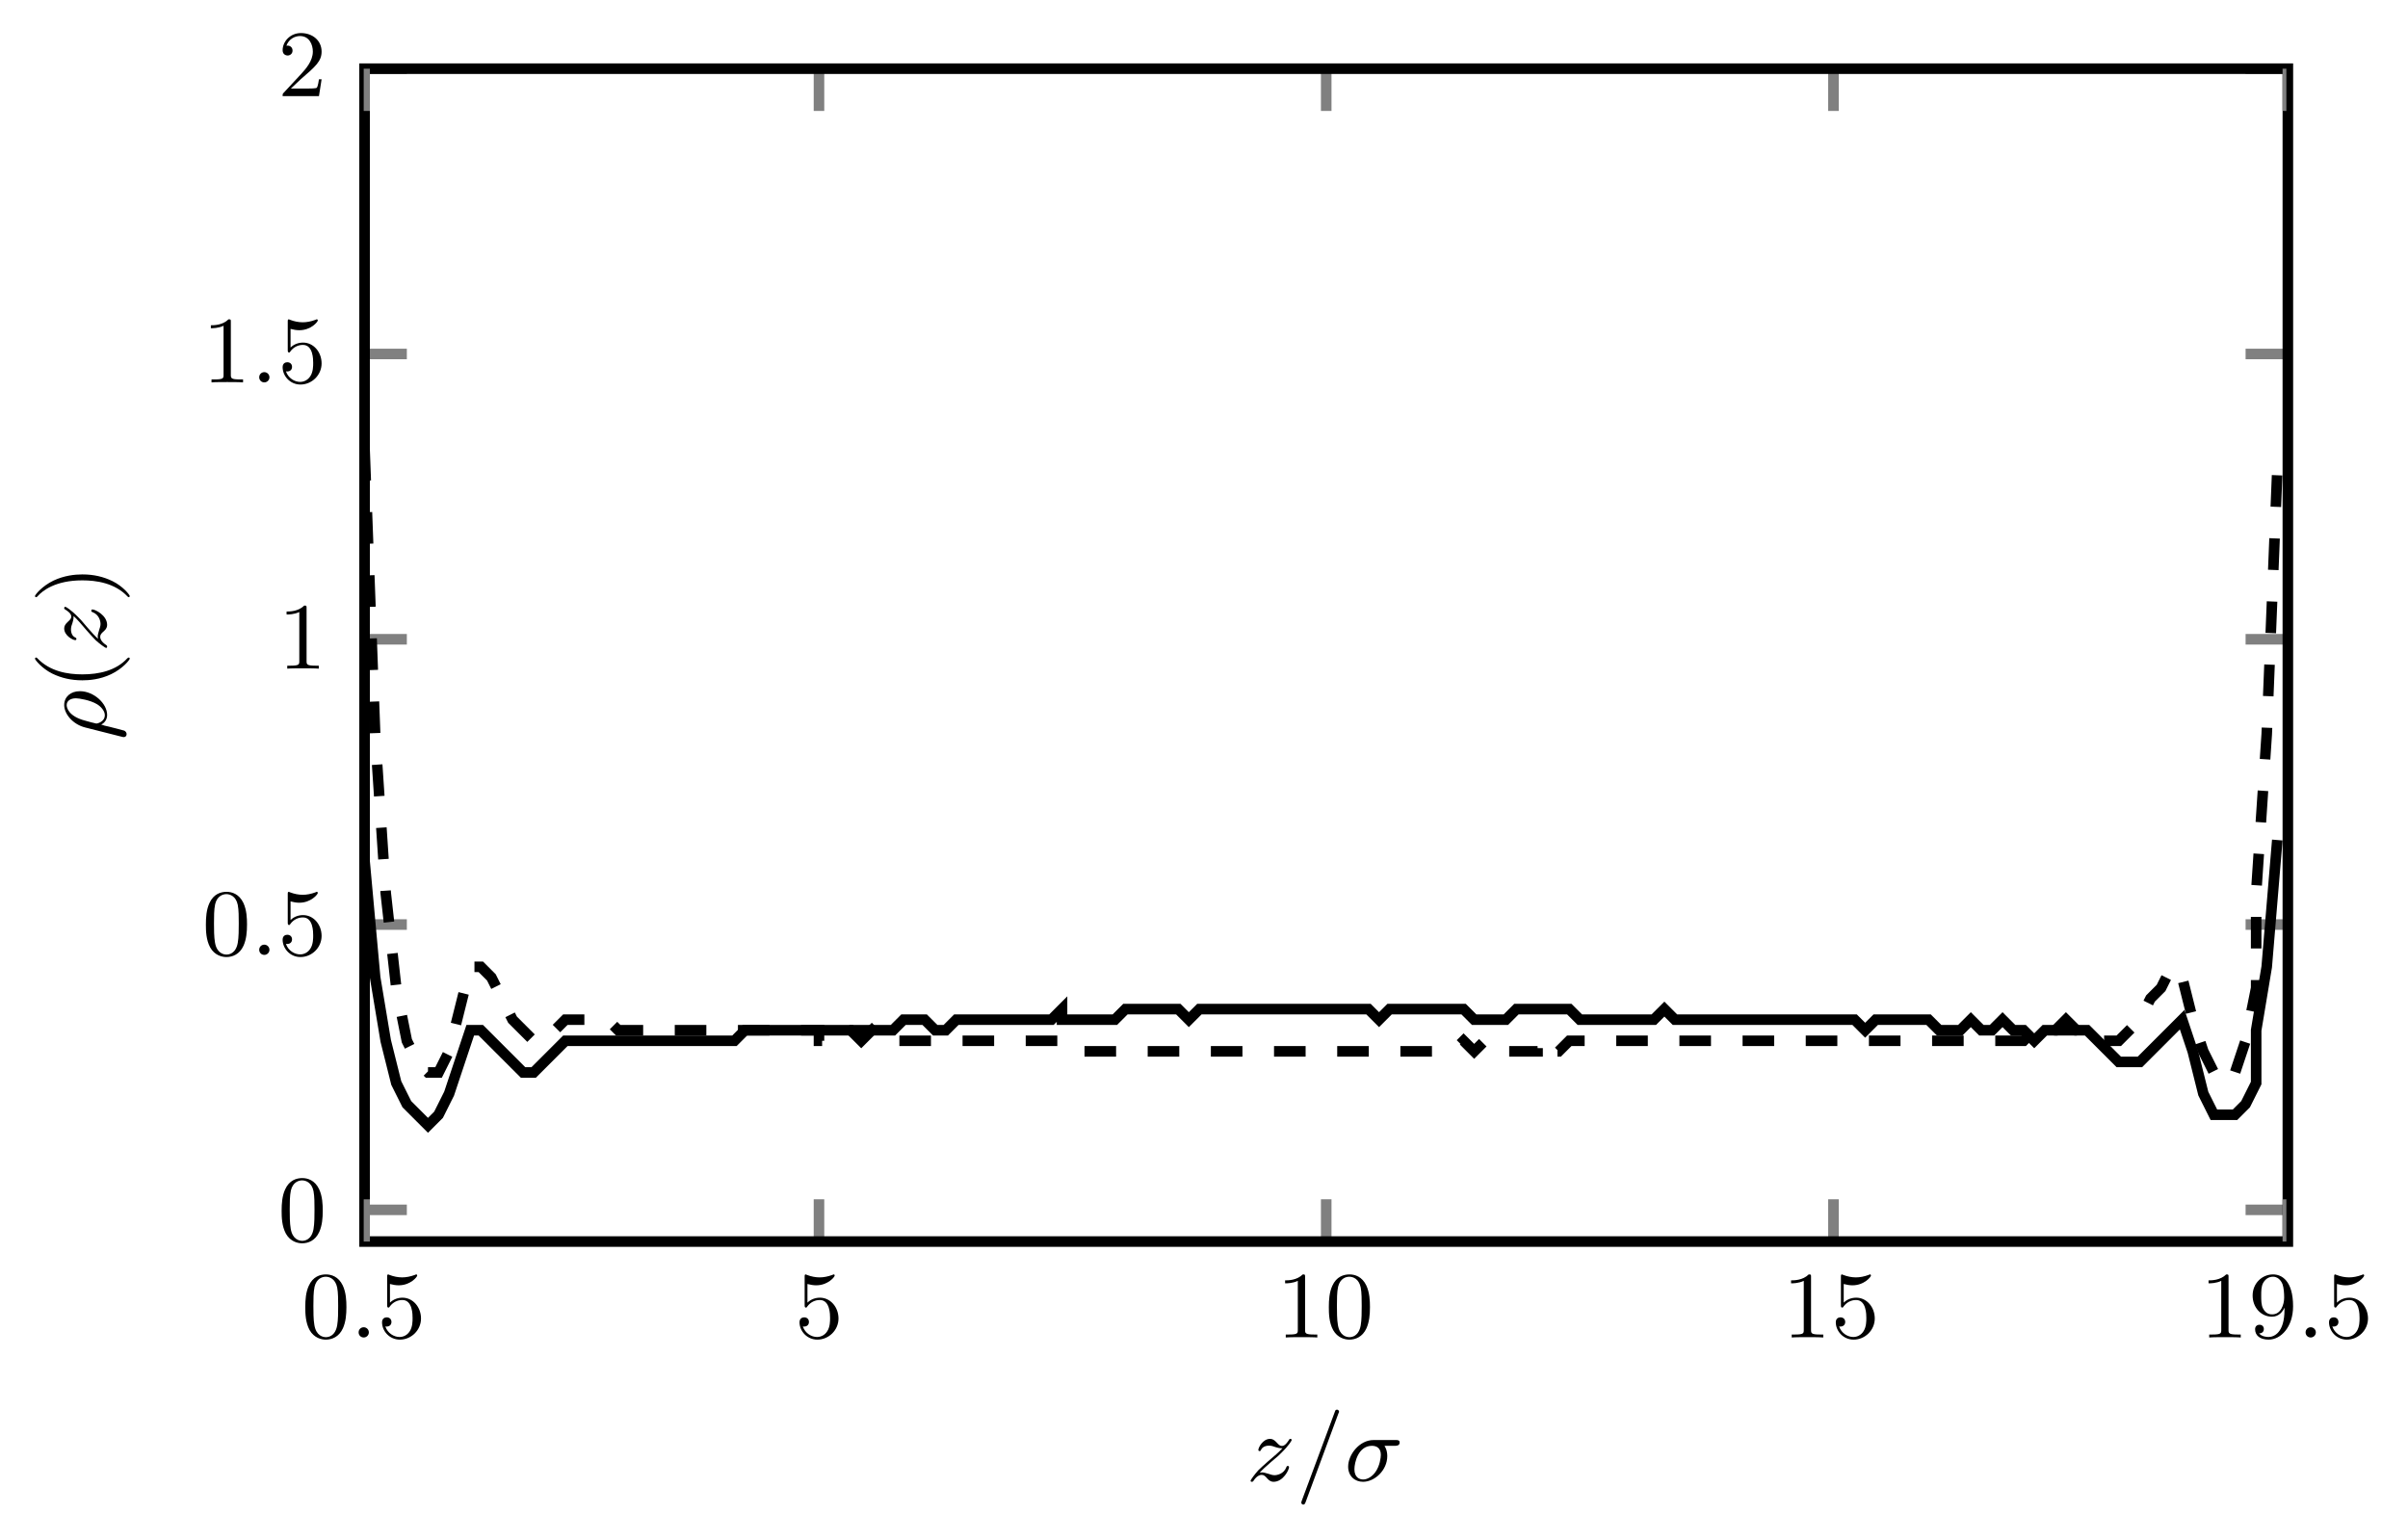
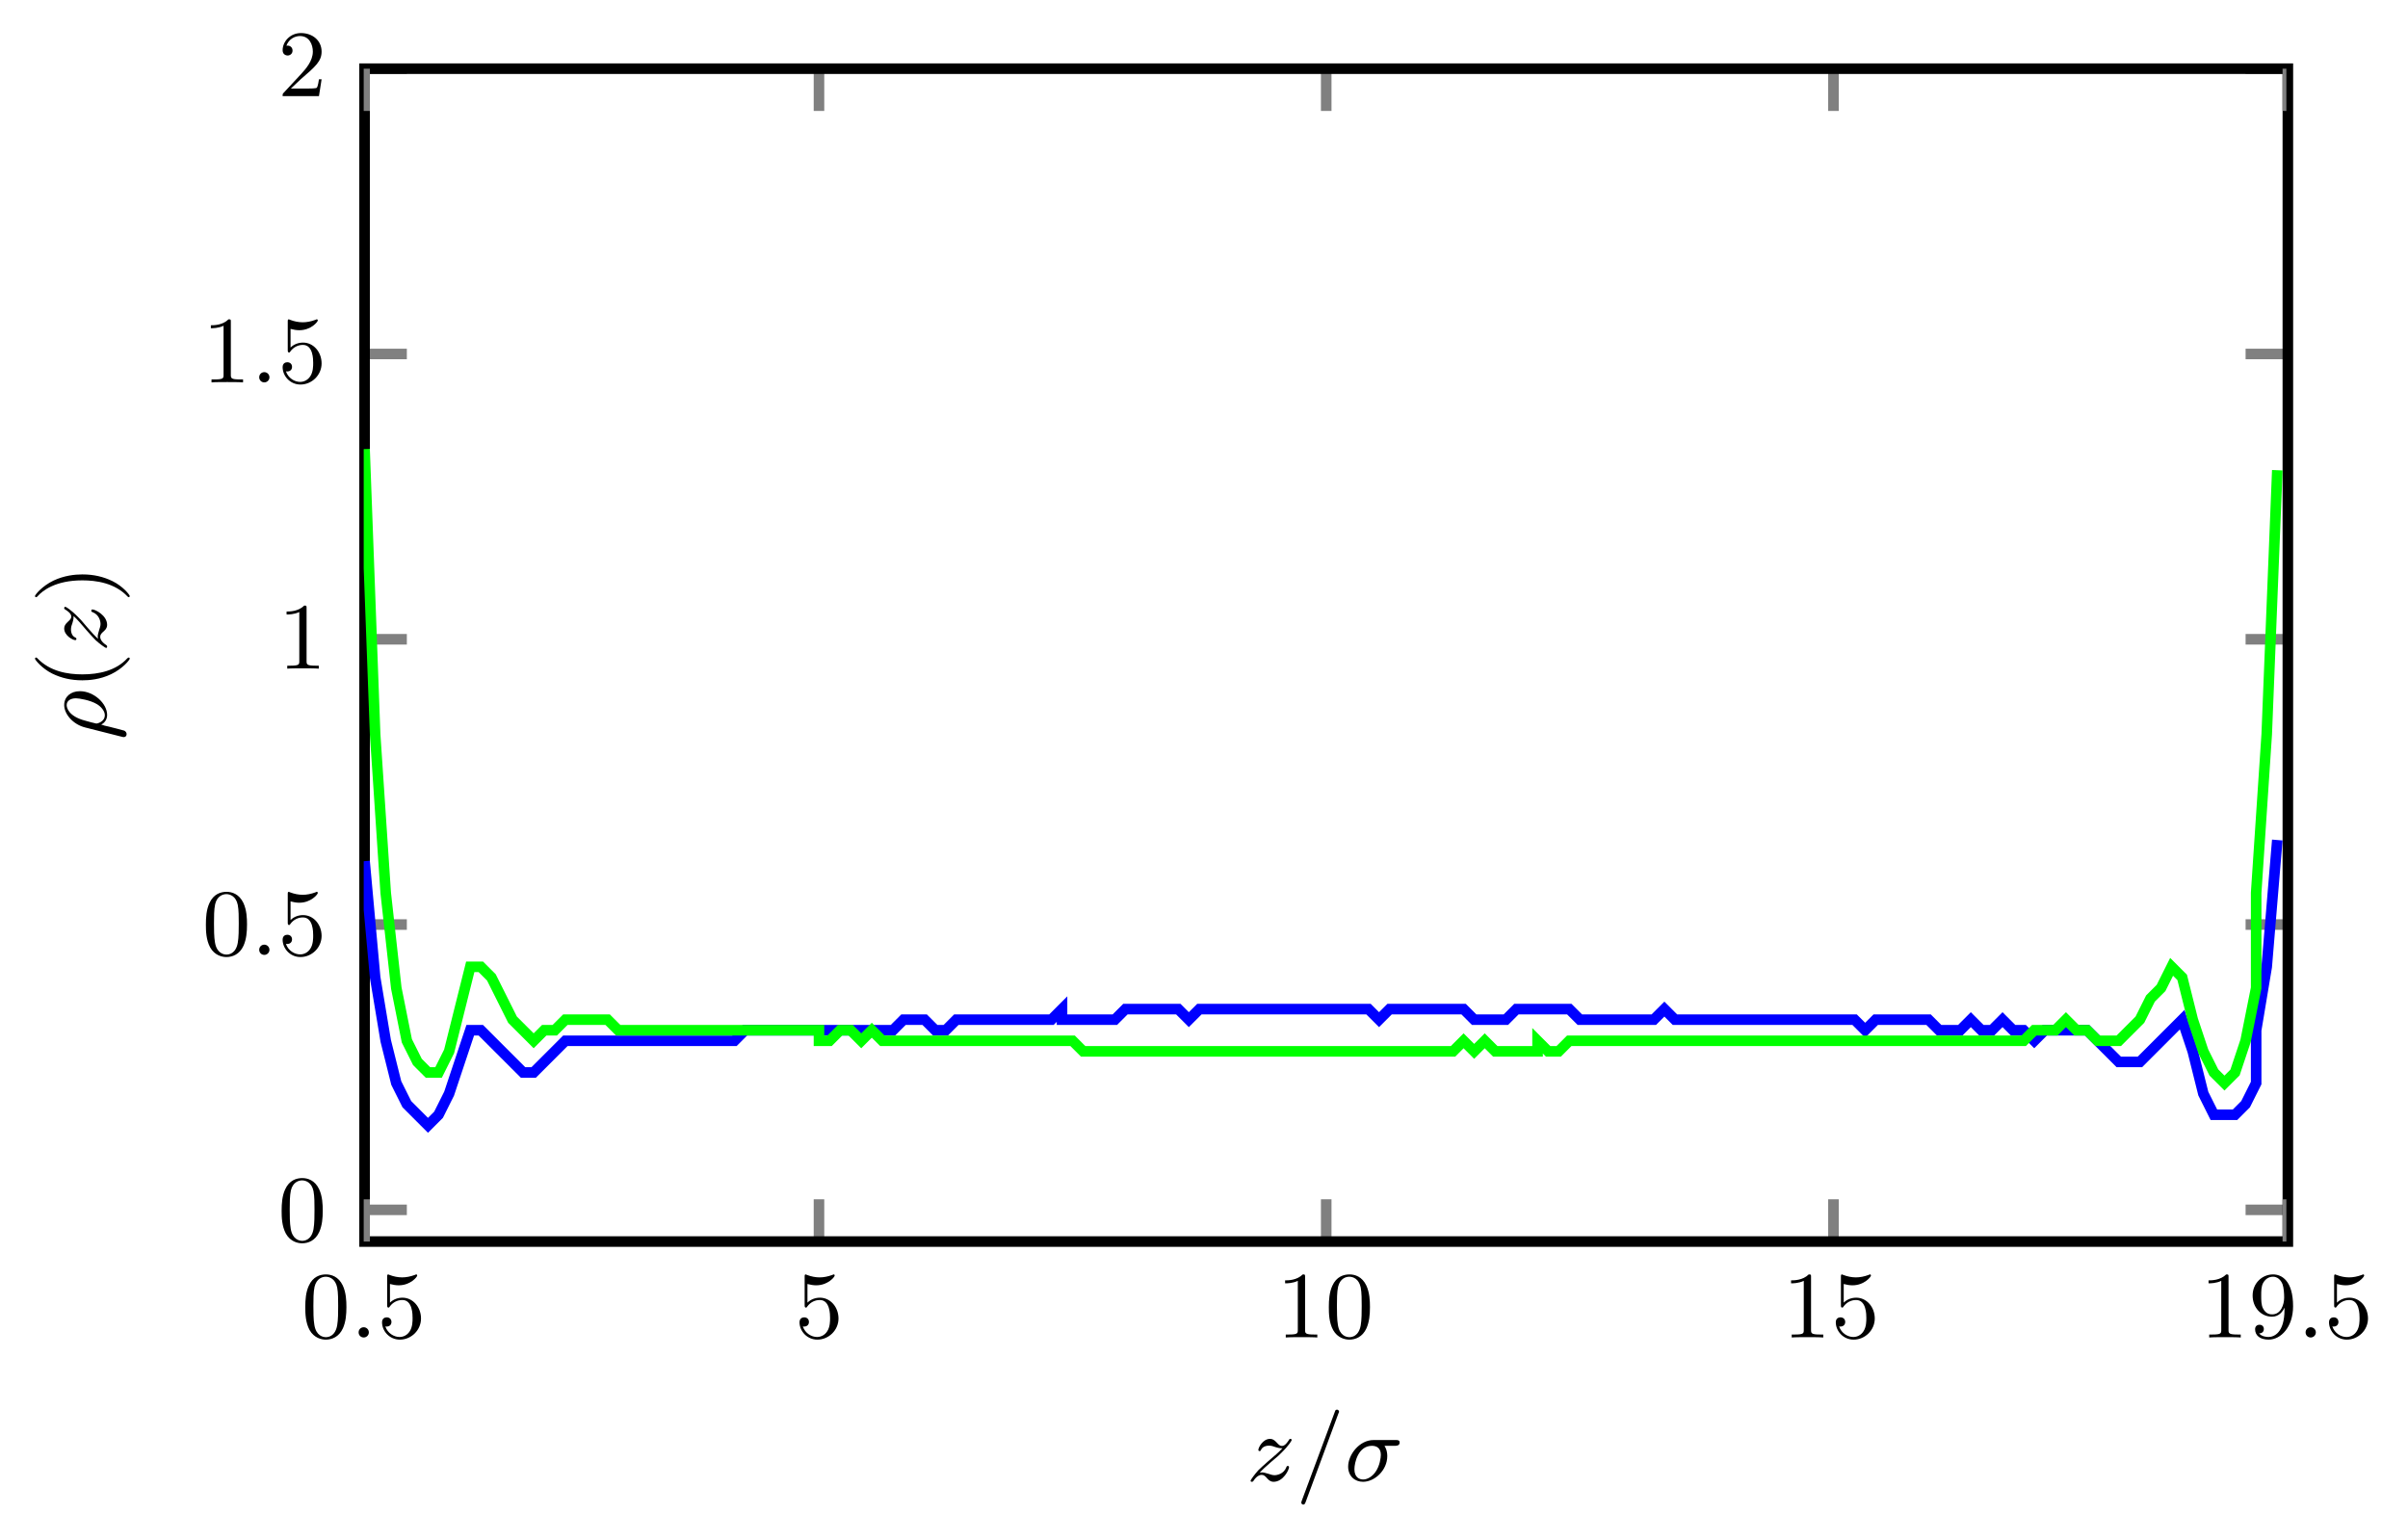
<svg xmlns="http://www.w3.org/2000/svg" xmlns:xlink="http://www.w3.org/1999/xlink" width="227.869pt" height="145.704pt" viewBox="0 0 227.869 145.704" version="1.1">
  <defs>
    <g>
      <symbol overflow="visible" id="glyph0-0">
        <path style="stroke:none;" d="M 0.938 -3.094 C 0.938 -2.938 0.938 -2.828 1.062 -2.828 C 1.125 -2.828 1.156 -2.875 1.203 -2.953 C 1.484 -3.328 1.906 -3.547 2.375 -3.547 C 3.344 -3.547 3.344 -2.156 3.344 -1.844 C 3.344 -1.562 3.344 -1 3.078 -0.594 C 2.844 -0.219 2.469 -0.047 2.109 -0.047 C 1.594 -0.047 0.984 -0.391 0.766 -1.047 C 0.781 -1.047 0.828 -1.031 0.891 -1.031 C 1.078 -1.031 1.344 -1.141 1.344 -1.469 C 1.344 -1.75 1.141 -1.906 0.891 -1.906 C 0.703 -1.906 0.453 -1.797 0.453 -1.438 C 0.453 -0.625 1.141 0.203 2.141 0.203 C 3.219 0.203 4.141 -0.688 4.141 -1.797 C 4.141 -2.875 3.375 -3.766 2.391 -3.766 C 1.969 -3.766 1.531 -3.625 1.203 -3.297 L 1.203 -5.062 C 1.484 -4.984 1.766 -4.938 2.031 -4.938 C 3.141 -4.938 3.781 -5.734 3.781 -5.859 C 3.781 -5.938 3.734 -5.969 3.688 -5.969 C 3.672 -5.969 3.656 -5.969 3.562 -5.922 C 3.141 -5.766 2.734 -5.688 2.359 -5.688 C 1.969 -5.688 1.562 -5.766 1.156 -5.922 C 1.062 -5.969 1.047 -5.969 1.047 -5.969 C 0.938 -5.969 0.938 -5.891 0.938 -5.734 Z M 0.938 -3.094 " />
      </symbol>
      <symbol overflow="visible" id="glyph0-1">
        <path style="stroke:none;" d="M 2.719 -5.734 C 2.719 -5.953 2.719 -5.969 2.5 -5.969 C 1.938 -5.406 1.109 -5.406 0.828 -5.406 L 0.828 -5.125 C 1 -5.125 1.547 -5.125 2.031 -5.359 L 2.031 -0.719 C 2.031 -0.391 2.016 -0.281 1.172 -0.281 L 0.891 -0.281 L 0.891 0 C 1.203 -0.031 2.016 -0.031 2.375 -0.031 C 2.75 -0.031 3.547 -0.031 3.875 0 L 3.875 -0.281 L 3.594 -0.281 C 2.75 -0.281 2.719 -0.391 2.719 -0.719 Z M 2.719 -5.734 " />
      </symbol>
      <symbol overflow="visible" id="glyph0-2">
        <path style="stroke:none;" d="M 4.25 -2.875 C 4.25 -3.469 4.219 -4.25 3.906 -4.922 C 3.5 -5.766 2.828 -5.969 2.312 -5.969 C 1.766 -5.969 1.078 -5.766 0.688 -4.891 C 0.406 -4.281 0.359 -3.547 0.359 -2.875 C 0.359 -2.281 0.375 -1.422 0.766 -0.703 C 1.188 0.047 1.891 0.203 2.297 0.203 C 2.875 0.203 3.547 -0.047 3.922 -0.875 C 4.188 -1.484 4.25 -2.156 4.25 -2.875 Z M 2.312 -0.031 C 2.031 -0.031 1.391 -0.156 1.219 -1.172 C 1.125 -1.688 1.125 -2.469 1.125 -2.984 C 1.125 -3.594 1.125 -4.297 1.234 -4.797 C 1.422 -5.594 1.984 -5.75 2.297 -5.75 C 2.641 -5.75 3.203 -5.562 3.375 -4.734 C 3.469 -4.25 3.469 -3.547 3.469 -2.984 C 3.469 -2.422 3.469 -1.672 3.375 -1.141 C 3.188 -0.109 2.531 -0.031 2.312 -0.031 Z M 2.312 -0.031 " />
      </symbol>
      <symbol overflow="visible" id="glyph0-3">
        <path style="stroke:none;" d="M 4.141 -1.594 L 3.891 -1.594 C 3.875 -1.469 3.797 -0.938 3.688 -0.797 C 3.625 -0.719 3.016 -0.719 2.828 -0.719 L 1.234 -0.719 L 2.125 -1.562 C 3.594 -2.828 4.141 -3.312 4.141 -4.219 C 4.141 -5.25 3.297 -5.969 2.188 -5.969 C 1.156 -5.969 0.453 -5.156 0.453 -4.344 C 0.453 -3.891 0.844 -3.844 0.922 -3.844 C 1.125 -3.844 1.391 -3.984 1.391 -4.312 C 1.391 -4.578 1.203 -4.781 0.922 -4.781 C 0.875 -4.781 0.859 -4.781 0.812 -4.766 C 1.031 -5.406 1.609 -5.688 2.094 -5.688 C 3 -5.688 3.312 -4.844 3.312 -4.219 C 3.312 -3.312 2.625 -2.562 2.203 -2.094 L 0.562 -0.328 C 0.453 -0.219 0.453 -0.203 0.453 0 L 3.891 0 Z M 4.141 -1.594 " />
      </symbol>
      <symbol overflow="visible" id="glyph0-4">
        <path style="stroke:none;" d="M 3.406 -2.828 L 3.406 -2.625 C 3.406 -0.438 2.406 -0.047 1.891 -0.047 C 1.688 -0.047 1.234 -0.094 1 -0.391 L 1.031 -0.391 C 1.109 -0.375 1.453 -0.438 1.453 -0.797 C 1.453 -1.031 1.297 -1.203 1.047 -1.203 C 0.797 -1.203 0.625 -1.047 0.625 -0.781 C 0.625 -0.188 1.094 0.203 1.906 0.203 C 3.062 0.203 4.219 -0.984 4.219 -2.953 C 4.219 -5.375 3.141 -5.969 2.328 -5.969 C 1.297 -5.969 0.391 -5.141 0.391 -3.969 C 0.391 -2.828 1.203 -1.969 2.219 -1.969 C 2.875 -1.969 3.234 -2.438 3.406 -2.828 Z M 2.25 -2.188 C 2.094 -2.188 1.656 -2.188 1.375 -2.75 C 1.203 -3.078 1.203 -3.531 1.203 -3.953 C 1.203 -4.391 1.203 -4.828 1.391 -5.172 C 1.656 -5.625 2.016 -5.75 2.328 -5.75 C 2.938 -5.75 3.188 -5.125 3.219 -5.047 C 3.344 -4.703 3.375 -4.156 3.375 -3.781 C 3.375 -3.125 3.078 -2.188 2.25 -2.188 Z M 2.25 -2.188 " />
      </symbol>
      <symbol overflow="visible" id="glyph1-0">
        <path style="stroke:none;" d="M 1.766 -0.484 C 1.766 -0.75 1.547 -0.969 1.281 -0.969 C 1 -0.969 0.797 -0.75 0.797 -0.484 C 0.797 -0.219 1 0 1.281 0 C 1.547 0 1.766 -0.219 1.766 -0.484 Z M 1.766 -0.484 " />
      </symbol>
      <symbol overflow="visible" id="glyph1-1">
        <path style="stroke:none;" d="M 1.25 -0.766 C 1.438 -0.984 1.922 -1.438 2.312 -1.766 C 2.984 -2.328 3.188 -2.516 3.297 -2.641 C 4.031 -3.359 4.281 -3.812 4.281 -3.859 C 4.281 -3.875 4.281 -3.969 4.156 -3.969 C 4.078 -3.969 4.062 -3.938 4.016 -3.859 C 3.906 -3.688 3.656 -3.297 3.359 -3.297 C 3.172 -3.297 3.062 -3.406 2.859 -3.625 C 2.641 -3.859 2.469 -3.969 2.234 -3.969 C 1.547 -3.969 1.125 -3.141 1.125 -2.922 C 1.125 -2.891 1.141 -2.812 1.234 -2.812 C 1.328 -2.812 1.359 -2.875 1.359 -2.891 C 1.531 -3.328 2.062 -3.328 2.141 -3.328 C 2.344 -3.328 2.562 -3.266 2.75 -3.188 C 3.109 -3.078 3.266 -3.078 3.406 -3.078 C 3.125 -2.766 2.625 -2.328 2.047 -1.844 C 1.609 -1.469 1.328 -1.188 1.125 -1 C 0.797 -0.641 0.391 -0.094 0.391 0 C 0.391 0.062 0.438 0.094 0.516 0.094 C 0.594 0.094 0.609 0.062 0.656 0.016 C 1 -0.531 1.344 -0.562 1.438 -0.562 C 1.656 -0.562 1.781 -0.438 1.984 -0.203 C 2.188 0.031 2.391 0.094 2.562 0.094 C 3.484 0.094 4.031 -1.047 4.031 -1.297 C 4.031 -1.375 3.969 -1.406 3.906 -1.406 C 3.812 -1.406 3.797 -1.344 3.781 -1.297 C 3.531 -0.641 2.891 -0.531 2.656 -0.531 C 2.5 -0.531 2.312 -0.578 2.047 -0.672 C 1.859 -0.719 1.656 -0.797 1.469 -0.797 C 1.375 -0.797 1.281 -0.766 1.25 -0.766 Z M 1.25 -0.766 " />
      </symbol>
      <symbol overflow="visible" id="glyph1-2">
        <path style="stroke:none;" d="M 4.031 -6.375 C 4.094 -6.5 4.094 -6.516 4.094 -6.531 C 4.094 -6.641 4 -6.734 3.906 -6.734 C 3.781 -6.734 3.734 -6.656 3.734 -6.641 L 0.562 1.891 C 0.516 2.016 0.516 2.031 0.516 2.047 C 0.516 2.156 0.594 2.25 0.703 2.25 C 0.797 2.25 0.859 2.203 0.922 2.031 Z M 4.031 -6.375 " />
      </symbol>
      <symbol overflow="visible" id="glyph1-3">
        <path style="stroke:none;" d="M 4.766 -3.312 C 4.891 -3.312 5.219 -3.312 5.219 -3.625 C 5.219 -3.859 5.016 -3.859 4.859 -3.859 L 2.75 -3.859 C 1.391 -3.859 0.344 -2.453 0.344 -1.344 C 0.344 -0.438 0.984 0.094 1.75 0.094 C 2.844 0.094 4.047 -0.984 4.047 -2.344 C 4.047 -2.922 3.812 -3.266 3.781 -3.312 Z M 1.766 -0.125 C 1.422 -0.125 0.938 -0.312 0.938 -1.094 C 0.938 -1.719 1.297 -3.312 2.594 -3.312 C 3.031 -3.312 3.438 -3.109 3.438 -2.453 C 3.438 -2.219 3.344 -1.406 2.922 -0.828 C 2.625 -0.406 2.172 -0.125 1.766 -0.125 Z M 1.766 -0.125 " />
      </symbol>
      <symbol overflow="visible" id="glyph2-0">
        <path style="stroke:none;" d="M 1.484 -0.312 C 1.609 -0.281 1.625 -0.281 1.672 -0.281 C 1.828 -0.281 1.938 -0.391 1.938 -0.562 C 1.938 -0.703 1.844 -0.828 1.719 -0.891 C 1.672 -0.922 0.391 -1.234 0.219 -1.281 C -0.141 -1.359 -0.156 -1.359 -0.469 -1.469 C -0.203 -1.594 0.094 -1.891 0.094 -2.375 C 0.094 -3.469 -1.172 -4.625 -2.484 -4.625 C -3.359 -4.625 -3.969 -4.094 -3.969 -3.312 C -3.969 -2.453 -3.125 -1.469 -1.969 -1.188 Z M -0.125 -2.359 C -0.125 -1.719 -0.844 -1.562 -0.922 -1.562 C -0.969 -1.562 -1.828 -1.781 -1.953 -1.828 C -3.609 -2.25 -3.734 -3.109 -3.734 -3.312 C -3.734 -3.719 -3.359 -3.953 -2.859 -3.953 C -2.562 -3.953 -1.5 -3.781 -0.859 -3.391 C -0.5 -3.172 -0.125 -2.766 -0.125 -2.359 Z M -0.125 -2.359 " />
      </symbol>
      <symbol overflow="visible" id="glyph2-1">
        <path style="stroke:none;" d="M -0.766 -1.25 C -0.984 -1.438 -1.438 -1.922 -1.766 -2.312 C -2.328 -2.984 -2.516 -3.188 -2.641 -3.297 C -3.359 -4.031 -3.812 -4.281 -3.859 -4.281 C -3.875 -4.281 -3.969 -4.281 -3.969 -4.156 C -3.969 -4.078 -3.938 -4.062 -3.859 -4.016 C -3.688 -3.906 -3.297 -3.656 -3.297 -3.359 C -3.297 -3.172 -3.406 -3.062 -3.625 -2.859 C -3.859 -2.641 -3.969 -2.469 -3.969 -2.234 C -3.969 -1.547 -3.141 -1.125 -2.922 -1.125 C -2.891 -1.125 -2.812 -1.141 -2.812 -1.234 C -2.812 -1.328 -2.875 -1.359 -2.891 -1.359 C -3.328 -1.531 -3.328 -2.062 -3.328 -2.141 C -3.328 -2.344 -3.266 -2.562 -3.188 -2.75 C -3.078 -3.109 -3.078 -3.266 -3.078 -3.406 C -2.766 -3.125 -2.328 -2.625 -1.844 -2.047 C -1.469 -1.609 -1.188 -1.328 -1 -1.125 C -0.641 -0.797 -0.094 -0.391 0 -0.391 C 0.062 -0.391 0.094 -0.438 0.094 -0.516 C 0.094 -0.594 0.062 -0.609 0.016 -0.656 C -0.531 -1 -0.562 -1.344 -0.562 -1.438 C -0.562 -1.656 -0.438 -1.781 -0.203 -1.984 C 0.031 -2.188 0.094 -2.391 0.094 -2.562 C 0.094 -3.484 -1.047 -4.031 -1.297 -4.031 C -1.375 -4.031 -1.406 -3.969 -1.406 -3.906 C -1.406 -3.812 -1.344 -3.797 -1.297 -3.781 C -0.641 -3.531 -0.531 -2.891 -0.531 -2.656 C -0.531 -2.5 -0.578 -2.312 -0.672 -2.047 C -0.719 -1.859 -0.797 -1.656 -0.797 -1.469 C -0.797 -1.375 -0.766 -1.281 -0.766 -1.25 Z M -0.766 -1.25 " />
      </symbol>
      <symbol overflow="visible" id="glyph3-0">
        <path style="stroke:none;" d="M 2.141 -3.062 C 2.094 -3.062 2.062 -3.031 2 -2.984 C 0.938 -1.828 -0.672 -1.469 -2.25 -1.469 C -3.625 -1.469 -5.312 -1.734 -6.516 -3 C -6.562 -3.047 -6.578 -3.062 -6.625 -3.062 C -6.688 -3.062 -6.734 -3.016 -6.734 -2.953 C -6.734 -2.844 -6.078 -2.031 -5.109 -1.547 C -4.25 -1.125 -3.312 -0.906 -2.25 -0.906 C -1.609 -0.906 -0.578 -0.984 0.469 -1.484 C 1.578 -2.016 2.234 -2.844 2.234 -2.953 C 2.234 -3.016 2.203 -3.062 2.141 -3.062 Z M 2.141 -3.062 " />
      </symbol>
      <symbol overflow="visible" id="glyph3-1">
        <path style="stroke:none;" d="M -2.25 -2.672 C -2.984 -2.672 -3.969 -2.562 -4.969 -2.094 C -6.078 -1.562 -6.734 -0.734 -6.734 -0.625 C -6.734 -0.531 -6.656 -0.516 -6.625 -0.516 C -6.578 -0.516 -6.562 -0.531 -6.5 -0.594 C -6.031 -1.125 -4.812 -2.109 -2.25 -2.109 C -0.969 -2.109 0.812 -1.875 2.031 -0.578 C 2.047 -0.562 2.094 -0.516 2.141 -0.516 C 2.156 -0.516 2.234 -0.531 2.234 -0.625 C 2.234 -0.734 1.594 -1.547 0.609 -2.031 C -0.25 -2.453 -1.172 -2.672 -2.25 -2.672 Z M -2.25 -2.672 " />
      </symbol>
    </g>
    <clipPath id="clip1">
      <path d="M 34.418 259.027 L 216.359 259.027 L 216.359 -135.539 L 34.418 -135.539 " />
    </clipPath>
    <clipPath id="clip2">
      <path d="M -107.301 117.281 L -107.301 6.207 L 358.082 6.207 L 358.082 117.281 " />
    </clipPath>
    <clipPath id="clip3">
      <path d="M 34.418 259.027 L 216.359 259.027 L 216.359 -135.539 L 34.418 -135.539 " />
    </clipPath>
    <clipPath id="clip4">
      <path d="M 34.418 117.281 L 216.359 117.281 L 216.359 6.207 L 34.418 6.207 Z M 34.418 117.281 " />
    </clipPath>
  </defs>
  <g id="surface1">
    <g clip-path="url(#clip1)" clip-rule="nonzero">
      <path style="fill:none;stroke-width:1;stroke-linecap:butt;stroke-linejoin:miter;stroke:rgb(50%,50%,50%);stroke-opacity:1;stroke-miterlimit:10;" d="M 43.081 -0.218 L 43.081 3.782 M 91.081 -0.218 L 91.081 3.782 M 139.081 -0.218 L 139.081 3.782 M 43.081 110.782 L 43.081 106.782 M 91.081 110.782 L 91.081 106.782 M 139.081 110.782 L 139.081 106.782 " transform="matrix(1,0,0,-1,34.419,117.282)" />
    </g>
    <g clip-path="url(#clip2)" clip-rule="nonzero">
      <path style="fill:none;stroke-width:1;stroke-linecap:butt;stroke-linejoin:miter;stroke:rgb(50%,50%,50%);stroke-opacity:1;stroke-miterlimit:10;" d="M 0.081 2.782 L 4.081 2.782 M 0.081 29.782 L 4.081 29.782 M 0.081 56.782 L 4.081 56.782 M 0.081 83.782 L 4.081 83.782 M 0.081 110.782 L 4.081 110.782 M 182.081 2.782 L 178.081 2.782 M 182.081 29.782 L 178.081 29.782 M 182.081 56.782 L 178.081 56.782 M 182.081 83.782 L 178.081 83.782 M 182.081 110.782 L 178.081 110.782 " transform="matrix(1,0,0,-1,34.419,117.282)" />
    </g>
    <path style="fill:none;stroke-width:1;stroke-linecap:butt;stroke-linejoin:miter;stroke:rgb(0%,0%,0%);stroke-opacity:1;stroke-miterlimit:10;" d="M 0.081 -0.218 L 0.081 110.782 L 182.081 110.782 L 182.081 -0.218 Z M 0.081 -0.218 " transform="matrix(1,0,0,-1,34.419,117.282)" />
    <g style="fill:rgb(0%,0%,0%);fill-opacity:1;">
      <use xlink:href="#glyph0-0" x="75.206" y="126.579" />
    </g>
    <g style="fill:rgb(0%,0%,0%);fill-opacity:1;">
      <use xlink:href="#glyph0-1" x="120.781" y="126.579" />
      <use xlink:href="#glyph0-2" x="125.389" y="126.579" />
    </g>
    <g style="fill:rgb(0%,0%,0%);fill-opacity:1;">
      <use xlink:href="#glyph0-1" x="168.66" y="126.579" />
      <use xlink:href="#glyph0-0" x="173.268" y="126.579" />
    </g>
    <g style="fill:rgb(0%,0%,0%);fill-opacity:1;">
      <use xlink:href="#glyph0-2" x="26.292" y="117.462" />
    </g>
    <g style="fill:rgb(0%,0%,0%);fill-opacity:1;">
      <use xlink:href="#glyph0-2" x="19.125" y="90.371" />
    </g>
    <g style="fill:rgb(0%,0%,0%);fill-opacity:1;">
      <use xlink:href="#glyph1-0" x="23.732" y="90.371" />
    </g>
    <g style="fill:rgb(0%,0%,0%);fill-opacity:1;">
      <use xlink:href="#glyph0-0" x="26.292" y="90.371" />
    </g>
    <g style="fill:rgb(0%,0%,0%);fill-opacity:1;">
      <use xlink:href="#glyph0-1" x="26.292" y="63.28" />
    </g>
    <g style="fill:rgb(0%,0%,0%);fill-opacity:1;">
      <use xlink:href="#glyph0-1" x="19.125" y="36.189" />
    </g>
    <g style="fill:rgb(0%,0%,0%);fill-opacity:1;">
      <use xlink:href="#glyph1-0" x="23.732" y="36.189" />
    </g>
    <g style="fill:rgb(0%,0%,0%);fill-opacity:1;">
      <use xlink:href="#glyph0-0" x="26.292" y="36.189" />
    </g>
    <g style="fill:rgb(0%,0%,0%);fill-opacity:1;">
      <use xlink:href="#glyph0-3" x="26.292" y="9.098" />
    </g>
    <g clip-path="url(#clip3)" clip-rule="nonzero">
      <path style="fill:none;stroke-width:1;stroke-linecap:butt;stroke-linejoin:miter;stroke:rgb(50%,50%,50%);stroke-opacity:1;stroke-miterlimit:10;" d="M 0.081 -0.218 L 0.081 3.782 M 182.081 -0.218 L 182.081 3.782 M 0.081 110.782 L 0.081 106.782 M 182.081 110.782 L 182.081 106.782 " transform="matrix(1,0,0,-1,34.419,117.282)" />
    </g>
    <g style="fill:rgb(0%,0%,0%);fill-opacity:1;">
      <use xlink:href="#glyph0-2" x="28.531" y="126.579" />
    </g>
    <g style="fill:rgb(0%,0%,0%);fill-opacity:1;">
      <use xlink:href="#glyph1-0" x="33.139" y="126.579" />
    </g>
    <g style="fill:rgb(0%,0%,0%);fill-opacity:1;">
      <use xlink:href="#glyph0-0" x="35.699" y="126.579" />
    </g>
    <g style="fill:rgb(0%,0%,0%);fill-opacity:1;">
      <use xlink:href="#glyph0-1" x="208.167" y="126.579" />
      <use xlink:href="#glyph0-4" x="212.775" y="126.579" />
    </g>
    <g style="fill:rgb(0%,0%,0%);fill-opacity:1;">
      <use xlink:href="#glyph1-0" x="217.382" y="126.579" />
    </g>
    <g style="fill:rgb(0%,0%,0%);fill-opacity:1;">
      <use xlink:href="#glyph0-0" x="219.942" y="126.579" />
    </g>
    <g clip-path="url(#clip4)" clip-rule="nonzero">
-       <path style="fill:none;stroke-width:1;stroke-linecap:butt;stroke-linejoin:miter;stroke:rgb(0%,0%,0%);stroke-opacity:1;stroke-miterlimit:10;" d="M 0.081 35.782 L 1.081 24.782 L 2.081 18.782 L 3.081 14.782 L 4.081 12.782 L 6.081 10.782 L 7.081 11.782 L 8.081 13.782 L 10.081 19.782 L 11.081 19.782 L 15.081 15.782 L 16.081 15.782 L 19.081 18.782 L 35.081 18.782 L 36.081 19.782 L 50.081 19.782 L 51.081 20.782 L 53.081 20.782 L 54.081 19.782 L 55.081 19.782 L 56.081 20.782 L 65.081 20.782 L 66.081 21.782 L 66.081 20.782 L 71.081 20.782 L 72.081 21.782 L 77.081 21.782 L 78.081 20.782 L 79.081 21.782 L 95.081 21.782 L 96.081 20.782 L 97.081 21.782 L 104.081 21.782 L 105.081 20.782 L 108.081 20.782 L 109.081 21.782 L 114.081 21.782 L 115.081 20.782 L 122.081 20.782 L 123.081 21.782 L 124.081 20.782 L 141.081 20.782 L 142.081 19.782 L 143.081 20.782 L 148.081 20.782 L 149.081 19.782 L 151.081 19.782 L 152.081 20.782 L 153.081 19.782 L 154.081 19.782 L 155.081 20.782 L 156.081 19.782 L 157.081 19.782 L 158.081 18.782 L 159.081 19.782 L 163.081 19.782 L 166.081 16.782 L 168.081 16.782 L 172.081 20.782 L 173.081 17.782 L 174.081 13.782 L 175.081 11.782 L 177.081 11.782 L 178.081 12.782 L 179.081 14.782 L 179.081 19.782 L 180.081 25.782 L 181.081 37.782 " transform="matrix(1,0,0,-1,34.419,117.282)" />
-       <path style="fill:none;stroke-width:1;stroke-linecap:butt;stroke-linejoin:miter;stroke:rgb(0%,0%,0%);stroke-opacity:1;stroke-dasharray:2.989,2.989;stroke-miterlimit:10;" d="M 0.081 74.782 L 1.081 47.782 L 2.081 32.782 L 3.081 23.782 L 4.081 18.782 L 5.081 16.782 L 6.081 15.782 L 7.081 15.782 L 8.081 17.782 L 10.081 25.782 L 11.081 25.782 L 12.081 24.782 L 14.081 20.782 L 16.081 18.782 L 17.081 19.782 L 18.081 19.782 L 19.081 20.782 L 23.081 20.782 L 24.081 19.782 L 43.081 19.782 L 43.081 18.782 L 44.081 18.782 L 45.081 19.782 L 46.081 19.782 L 47.081 18.782 L 48.081 19.782 L 49.081 18.782 L 67.081 18.782 L 68.081 17.782 L 103.081 17.782 L 104.081 18.782 L 105.081 17.782 L 106.081 18.782 L 107.081 17.782 L 111.081 17.782 L 111.081 18.782 L 112.081 17.782 L 113.081 17.782 L 114.081 18.782 L 157.081 18.782 L 158.081 19.782 L 160.081 19.782 L 161.081 20.782 L 162.081 19.782 L 163.081 19.782 L 164.081 18.782 L 166.081 18.782 L 168.081 20.782 L 169.081 22.782 L 170.081 23.782 L 171.081 25.782 L 172.081 24.782 L 173.081 20.782 L 174.081 17.782 L 175.081 15.782 L 176.081 14.782 L 177.081 15.782 L 178.081 18.782 L 179.081 23.782 L 179.081 32.782 L 180.081 47.782 L 181.081 72.782 " transform="matrix(1,0,0,-1,34.419,117.282)" />
+       <path style="fill:none;stroke-width:1;stroke-linecap:butt;stroke-linejoin:miter;stroke:rgb(0%,0%,100%);stroke-opacity:1;stroke-miterlimit:10;" d="M 0.081 35.782 L 1.081 24.782 L 2.081 18.782 L 3.081 14.782 L 4.081 12.782 L 6.081 10.782 L 7.081 11.782 L 8.081 13.782 L 10.081 19.782 L 11.081 19.782 L 15.081 15.782 L 16.081 15.782 L 19.081 18.782 L 35.081 18.782 L 36.081 19.782 L 50.081 19.782 L 51.081 20.782 L 53.081 20.782 L 54.081 19.782 L 55.081 19.782 L 56.081 20.782 L 65.081 20.782 L 66.081 21.782 L 66.081 20.782 L 71.081 20.782 L 72.081 21.782 L 77.081 21.782 L 78.081 20.782 L 79.081 21.782 L 95.081 21.782 L 96.081 20.782 L 97.081 21.782 L 104.081 21.782 L 105.081 20.782 L 108.081 20.782 L 109.081 21.782 L 114.081 21.782 L 115.081 20.782 L 122.081 20.782 L 123.081 21.782 L 124.081 20.782 L 141.081 20.782 L 142.081 19.782 L 143.081 20.782 L 148.081 20.782 L 149.081 19.782 L 151.081 19.782 L 152.081 20.782 L 153.081 19.782 L 154.081 19.782 L 155.081 20.782 L 156.081 19.782 L 157.081 19.782 L 158.081 18.782 L 159.081 19.782 L 163.081 19.782 L 166.081 16.782 L 168.081 16.782 L 172.081 20.782 L 173.081 17.782 L 174.081 13.782 L 175.081 11.782 L 177.081 11.782 L 178.081 12.782 L 179.081 14.782 L 179.081 19.782 L 180.081 25.782 L 181.081 37.782 " transform="matrix(1,0,0,-1,34.419,117.282)" />
+       <path style="fill:none;stroke-width:1;stroke-linecap:butt;stroke-linejoin:miter;stroke:rgb(0%,100%,0%);stroke-opacity:1;stroke-miterlimit:10;" d="M 0.081 74.782 L 1.081 47.782 L 2.081 32.782 L 3.081 23.782 L 4.081 18.782 L 5.081 16.782 L 6.081 15.782 L 7.081 15.782 L 8.081 17.782 L 10.081 25.782 L 11.081 25.782 L 12.081 24.782 L 14.081 20.782 L 16.081 18.782 L 17.081 19.782 L 18.081 19.782 L 19.081 20.782 L 23.081 20.782 L 24.081 19.782 L 43.081 19.782 L 43.081 18.782 L 44.081 18.782 L 45.081 19.782 L 46.081 19.782 L 47.081 18.782 L 48.081 19.782 L 49.081 18.782 L 67.081 18.782 L 68.081 17.782 L 103.081 17.782 L 104.081 18.782 L 105.081 17.782 L 106.081 18.782 L 107.081 17.782 L 111.081 17.782 L 111.081 18.782 L 112.081 17.782 L 113.081 17.782 L 114.081 18.782 L 157.081 18.782 L 158.081 19.782 L 160.081 19.782 L 161.081 20.782 L 162.081 19.782 L 163.081 19.782 L 164.081 18.782 L 166.081 18.782 L 168.081 20.782 L 169.081 22.782 L 170.081 23.782 L 171.081 25.782 L 172.081 24.782 L 173.081 20.782 L 174.081 17.782 L 175.081 15.782 L 176.081 14.782 L 177.081 15.782 L 178.081 18.782 L 179.081 23.782 L 179.081 32.782 L 180.081 47.782 L 181.081 72.782 " transform="matrix(1,0,0,-1,34.419,117.282)" />
    </g>
    <g style="fill:rgb(0%,0%,0%);fill-opacity:1;">
      <use xlink:href="#glyph1-1" x="117.952" y="140.143" />
    </g>
    <g style="fill:rgb(0%,0%,0%);fill-opacity:1;">
      <use xlink:href="#glyph1-2" x="122.623" y="140.143" />
      <use xlink:href="#glyph1-3" x="127.231" y="140.143" />
    </g>
    <g style="fill:rgb(0%,0%,0%);fill-opacity:1;">
      <use xlink:href="#glyph2-0" x="10.044" y="70.039" />
    </g>
    <g style="fill:rgb(0%,0%,0%);fill-opacity:1;">
      <use xlink:href="#glyph3-0" x="10.044" y="65.291" />
    </g>
    <g style="fill:rgb(0%,0%,0%);fill-opacity:1;">
      <use xlink:href="#glyph2-1" x="10.044" y="61.708" />
    </g>
    <g style="fill:rgb(0%,0%,0%);fill-opacity:1;">
      <use xlink:href="#glyph3-1" x="10.044" y="57.034" />
    </g>
  </g>
</svg>
